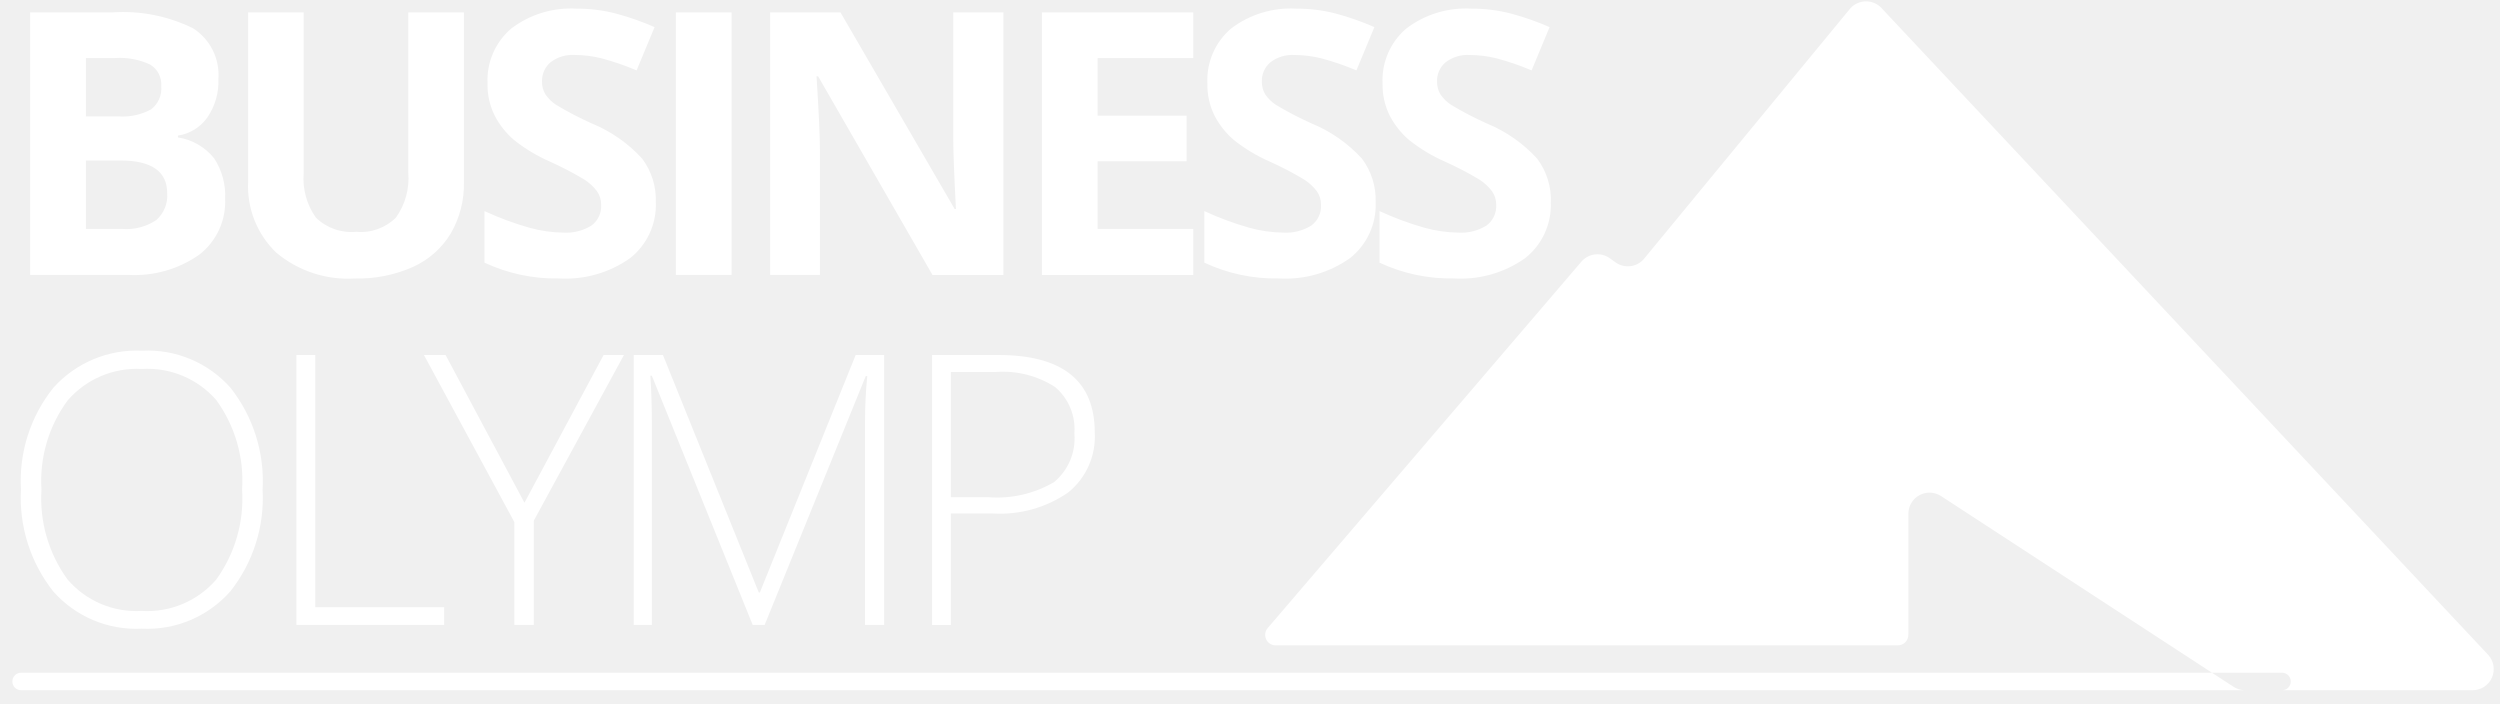
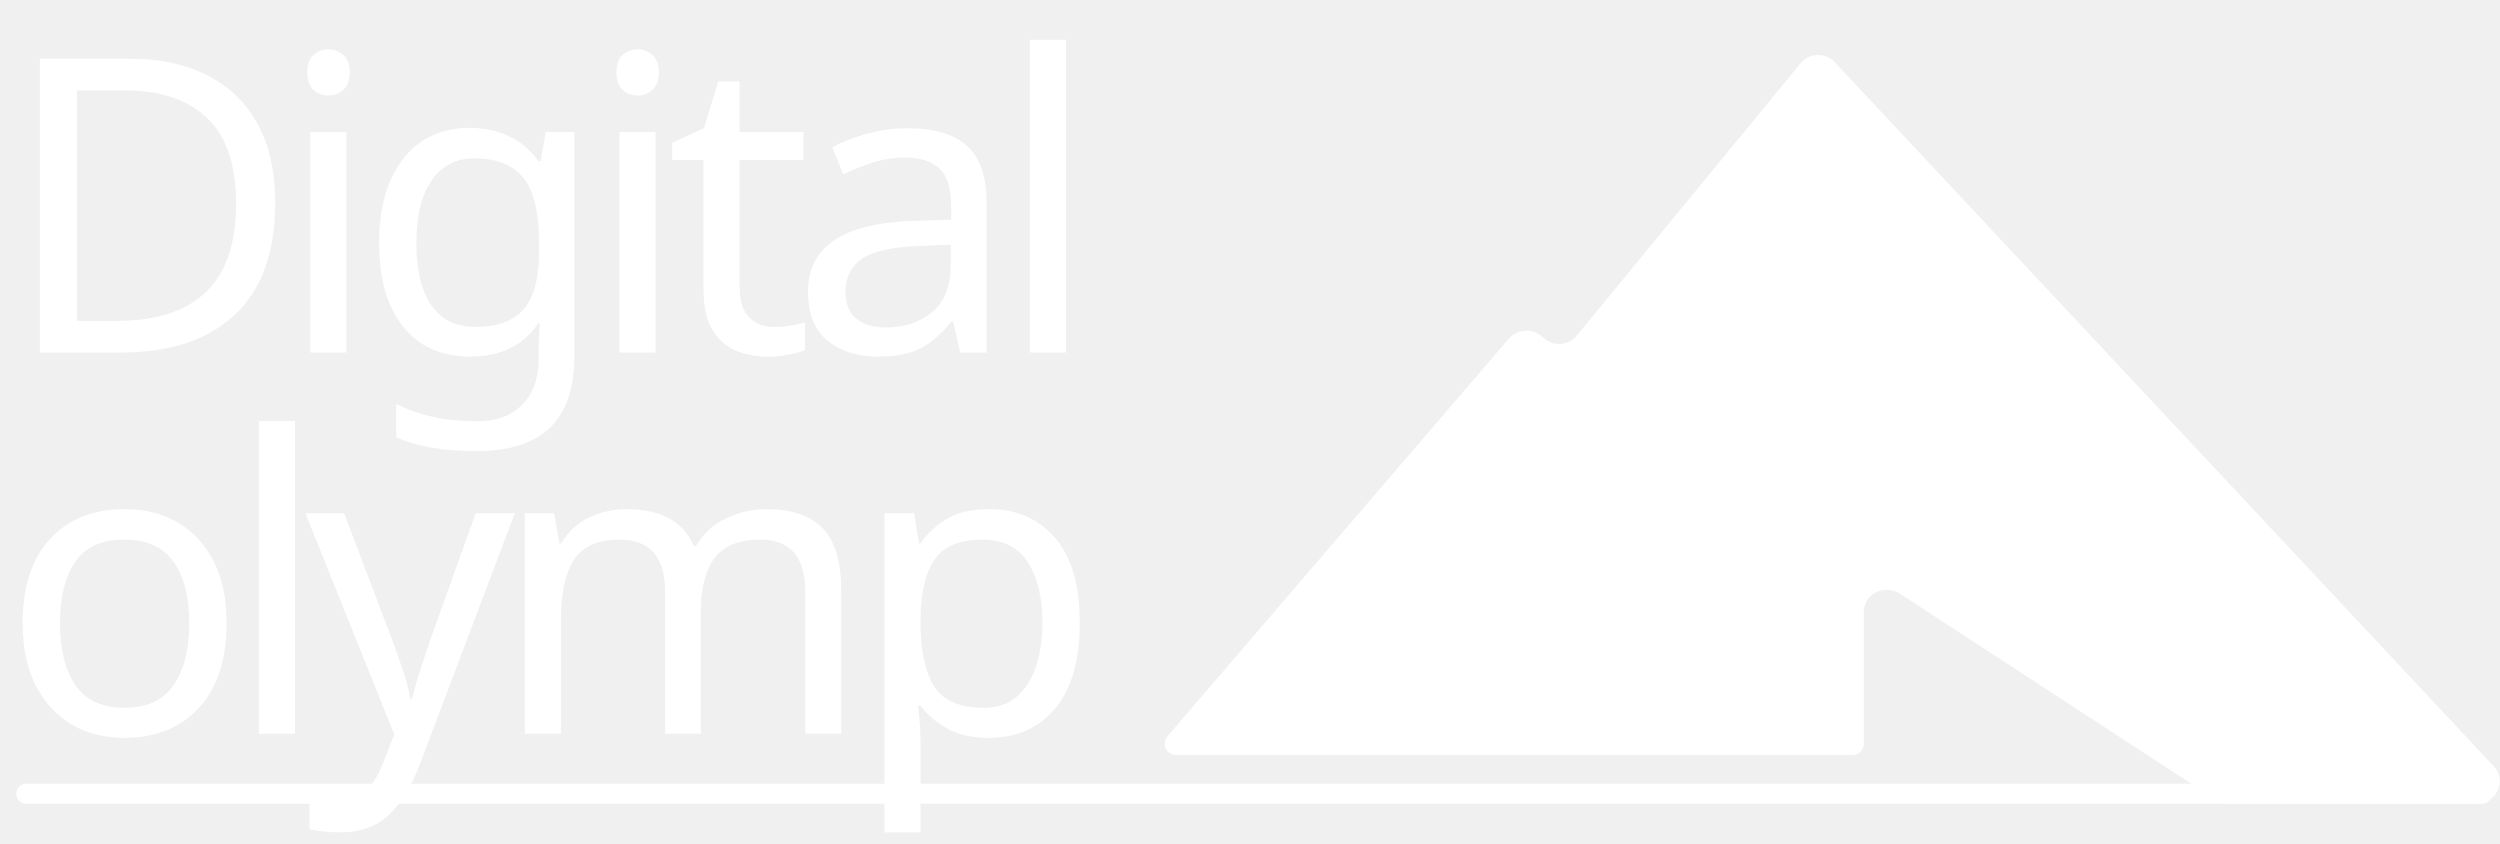
- <svg xmlns="http://www.w3.org/2000/svg" width="167" height="47" viewBox="0 0 167 47">
-   <defs>
-     <style>.cls-1{fill:#fff;fill-rule:evenodd}</style>
-   </defs>
-   <path id="logo" class="cls-1" d="M152.438 46.107H1.41a.585.585 0 0 1-.585-.585.585.585 0 0 1 .585-.585h151.028a.585.585 0 0 1 .586.585.585.585 0 0 1-.586.585zm13.781-2.354L125.7.555a1.413 1.413 0 0 0-2.095 0l-13.817 16.772a1.413 1.413 0 0 1-1.867.2l-.389-.278a1.413 1.413 0 0 0-1.9.237L84.686 41.95a.7.7 0 0 0 .539 1.16h41.548a.705.705 0 0 0 .706-.705v-8.09a1.412 1.412 0 0 1 2.2-1.167l19.5 12.716a1.416 1.416 0 0 0 .794.243h15.197a1.41 1.41 0 0 0 1.049-2.354zM2.015.83H7.48a10.544 10.544 0 0 1 5.42 1.062 3.692 3.692 0 0 1 1.69 3.376 4.25 4.25 0 0 1-.739 2.579 2.951 2.951 0 0 1-1.964 1.211v.12a3.869 3.869 0 0 1 2.413 1.391 4.522 4.522 0 0 1 .739 2.711 4.465 4.465 0 0 1-1.739 3.741 7.511 7.511 0 0 1-4.714 1.343H2.015V.83zm3.724 6.944H7.9a3.957 3.957 0 0 0 2.192-.468 1.743 1.743 0 0 0 .679-1.547 1.548 1.548 0 0 0-.739-1.445A4.756 4.756 0 0 0 7.7 3.877H5.739v3.9zm0 2.95v4.569h2.426a3.6 3.6 0 0 0 2.27-.588 2.168 2.168 0 0 0 .733-1.8q0-2.182-3.123-2.183H5.739zM30.99.83v11.346a6.536 6.536 0 0 1-.871 3.406 5.668 5.668 0 0 1-2.519 2.243 9.017 9.017 0 0 1-3.891.779 7.458 7.458 0 0 1-5.26-1.733 6.143 6.143 0 0 1-1.874-4.743V.83h3.711v10.734a4.489 4.489 0 0 0 .817 2.974 3.4 3.4 0 0 0 2.7.947 3.323 3.323 0 0 0 2.648-.953 4.518 4.518 0 0 0 .823-2.992V.83h3.716zM43.809 13.5a4.531 4.531 0 0 1-1.709 3.737 7.443 7.443 0 0 1-4.765 1.363 11.2 11.2 0 0 1-4.972-1.055V14.1a20.47 20.47 0 0 0 3.008 1.115 8.915 8.915 0 0 0 2.252.324 3.206 3.206 0 0 0 1.88-.468 1.6 1.6 0 0 0 .655-1.391 1.535 1.535 0 0 0-.288-.918 3.239 3.239 0 0 0-.847-.774 21.658 21.658 0 0 0-2.276-1.188 10.75 10.75 0 0 1-2.414-1.451 5.444 5.444 0 0 1-1.285-1.619 4.611 4.611 0 0 1-.48-2.159 4.528 4.528 0 0 1 1.579-3.661A6.567 6.567 0 0 1 38.512.578 10.323 10.323 0 0 1 41.125.9a17.985 17.985 0 0 1 2.6.912l-1.2 2.89A17.633 17.633 0 0 0 40.2 3.9a7.48 7.48 0 0 0-1.808-.228 2.4 2.4 0 0 0-1.621.492 1.619 1.619 0 0 0-.565 1.283 1.583 1.583 0 0 0 .228.857 2.5 2.5 0 0 0 .727.708 22.311 22.311 0 0 0 2.36 1.229A9.388 9.388 0 0 1 42.9 10.6a4.6 4.6 0 0 1 .909 2.9zm1.338 4.869V.83h3.723v17.535h-3.723zm21.875 0h-4.731L54.652 5.1h-.108q.227 3.514.228 5.013v8.251h-3.327V.83h4.7l7.627 13.133h.084q-.18-3.418-.18-4.833V.83h3.351v17.535zm12.687 0H69.6V.83h10.11v3.047h-6.389v3.85h5.945v3.046h-5.945v4.521h6.389v3.07zM91.894 13.5a4.531 4.531 0 0 1-1.712 3.742A7.443 7.443 0 0 1 85.42 18.6a11.2 11.2 0 0 1-4.972-1.055V14.1a20.47 20.47 0 0 0 3.009 1.115 8.914 8.914 0 0 0 2.252.324 3.206 3.206 0 0 0 1.88-.468 1.6 1.6 0 0 0 .655-1.391 1.534 1.534 0 0 0-.288-.918 3.236 3.236 0 0 0-.847-.774 21.68 21.68 0 0 0-2.277-1.188 10.75 10.75 0 0 1-2.414-1.451 5.446 5.446 0 0 1-1.285-1.619 4.612 4.612 0 0 1-.48-2.159 4.528 4.528 0 0 1 1.578-3.661A6.568 6.568 0 0 1 86.6.578 10.324 10.324 0 0 1 89.209.9a17.985 17.985 0 0 1 2.6.912l-1.2 2.89a17.643 17.643 0 0 0-2.324-.8 7.481 7.481 0 0 0-1.808-.228 2.4 2.4 0 0 0-1.621.492 1.619 1.619 0 0 0-.564 1.283 1.583 1.583 0 0 0 .228.857 2.5 2.5 0 0 0 .727.708 22.316 22.316 0 0 0 2.36 1.229 9.386 9.386 0 0 1 3.374 2.357 4.6 4.6 0 0 1 .913 2.9zm11.7 0a4.53 4.53 0 0 1-1.711 3.742 7.444 7.444 0 0 1-4.76 1.358 11.2 11.2 0 0 1-4.972-1.055V14.1a20.465 20.465 0 0 0 3.008 1.115 8.915 8.915 0 0 0 2.252.324 3.205 3.205 0 0 0 1.88-.468 1.6 1.6 0 0 0 .655-1.391 1.534 1.534 0 0 0-.288-.918 3.236 3.236 0 0 0-.847-.774 21.685 21.685 0 0 0-2.277-1.188 10.75 10.75 0 0 1-2.414-1.454 5.445 5.445 0 0 1-1.285-1.619 4.611 4.611 0 0 1-.48-2.159 4.528 4.528 0 0 1 1.579-3.658A6.567 6.567 0 0 1 98.3.578a10.328 10.328 0 0 1 2.612.322 17.961 17.961 0 0 1 2.6.912l-1.2 2.89a17.623 17.623 0 0 0-2.324-.8 7.479 7.479 0 0 0-1.807-.228 2.4 2.4 0 0 0-1.621.492 1.619 1.619 0 0 0-.565 1.283 1.584 1.584 0 0 0 .228.857 2.5 2.5 0 0 0 .727.708 22.349 22.349 0 0 0 2.36 1.229 9.382 9.382 0 0 1 3.375 2.357 4.6 4.6 0 0 1 .915 2.9zM17.542 32.706a10.06 10.06 0 0 1-2.149 6.79 7.405 7.405 0 0 1-5.929 2.5 7.392 7.392 0 0 1-5.916-2.5A10.1 10.1 0 0 1 1.4 32.681 9.924 9.924 0 0 1 3.567 25.9a7.469 7.469 0 0 1 5.922-2.473 7.388 7.388 0 0 1 5.917 2.485 10.075 10.075 0 0 1 2.136 6.794zm-14.772 0a9.226 9.226 0 0 0 1.73 5.988 6.043 6.043 0 0 0 4.965 2.115 6.081 6.081 0 0 0 4.984-2.1 9.238 9.238 0 0 0 1.723-6.007 9.14 9.14 0 0 0-1.723-5.976 6.078 6.078 0 0 0-4.959-2.078 6.107 6.107 0 0 0-4.971 2.1 9.057 9.057 0 0 0-1.749 5.958zm17.03 9.04V23.714h1.26v16.849h8.609v1.184H19.8zm15.234-8.164l5.286-9.867h1.359l-6.02 11.063v6.968h-1.3v-6.87l-6.04-11.162h1.445zm15.246 8.164L43.544 25.1h-.1q.1 1.529.1 3.133v13.513h-1.211V23.714h1.952l6.4 15.861h.074l6.4-15.861h1.9v18.032h-1.275V28.081q0-1.43.149-2.96h-.1l-6.755 16.625h-.8zm22.85-12.851a4.791 4.791 0 0 1-1.779 4.005 8 8 0 0 1-5.039 1.4H63.52v7.45h-1.26V23.714h4.422q6.448 0 6.448 5.181zm-9.61 4.317H66a7.534 7.534 0 0 0 4.409-1.005 3.791 3.791 0 0 0 1.359-3.262 3.68 3.68 0 0 0-1.285-3.09 6.428 6.428 0 0 0-3.977-1.005H63.52v8.362z" />
+ <svg xmlns="http://www.w3.org/2000/svg" id="Layer_1" viewBox="0 0 200 67.5">
+   <style>.st0{fill:#fff}.st1{font-family:'OpenSans-Bold'}.st2{font-size:32.908px}.st3{letter-spacing:-2}.st4{font-family:'OpenSans-Light'}</style>
+   <path class="st0" d="M198.6 64.3H2.1c-.4 0-.8-.3-.8-.8 0-.4.3-.8.8-.8h196.5c.4 0 .8.3.8.8-.1.5-.4.8-.8.8z" />
+   <path class="st0" d="M199.5 61.3L146.8 5c-.7-.8-2-.8-2.7 0l-18 21.9c-.6.7-1.7.8-2.4.3l-.5-.4c-.8-.6-1.9-.4-2.5.3L93.4 58.9c-.5.6-.1 1.5.7 1.5h54.1c.5 0 .9-.4.9-.9V49c0-1.5 1.6-2.3 2.9-1.5L177.3 64c.3.2.7.3 1 .3h19.8c1.6 0 2.5-1.8 1.4-3z" />
+   <text transform="translate(0 28.2)">
+     <tspan x="0" y="0" class="st0 st1 st2 st3">Digital</tspan>
+     <tspan x="0" y="30.5" class="st0 st4 st2 st3">olymp</tspan>
+   </text>
</svg>
